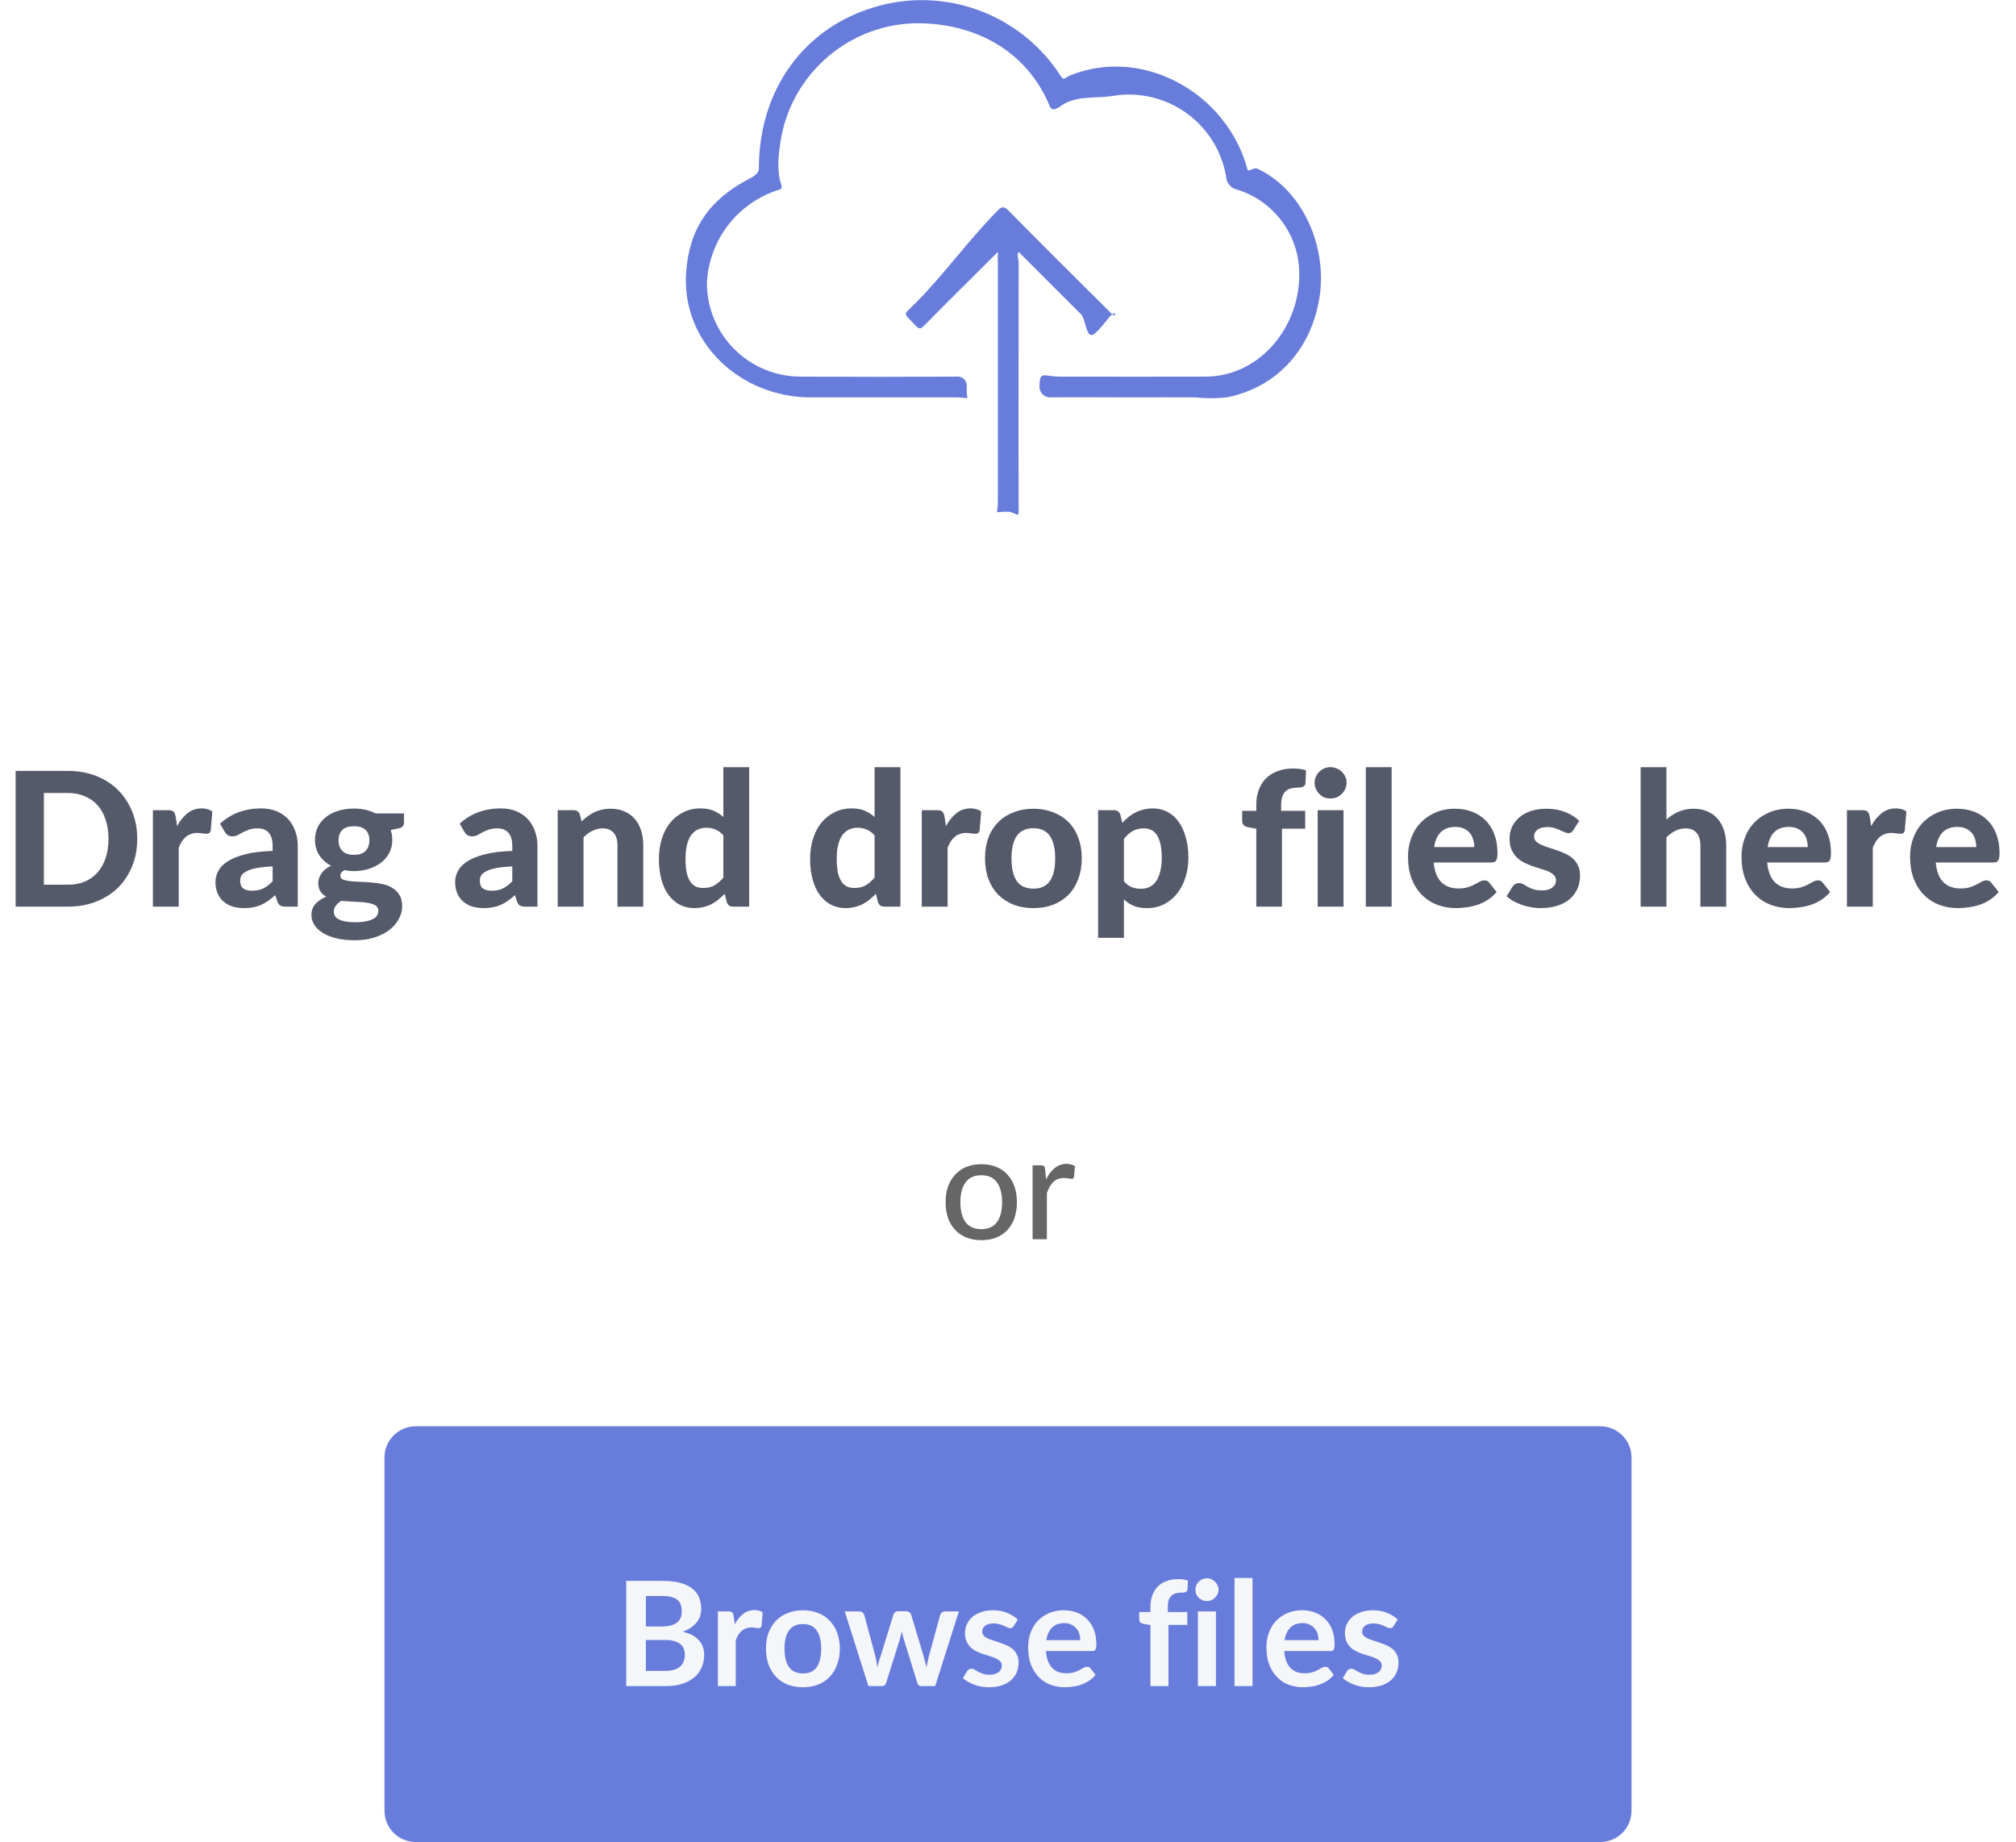
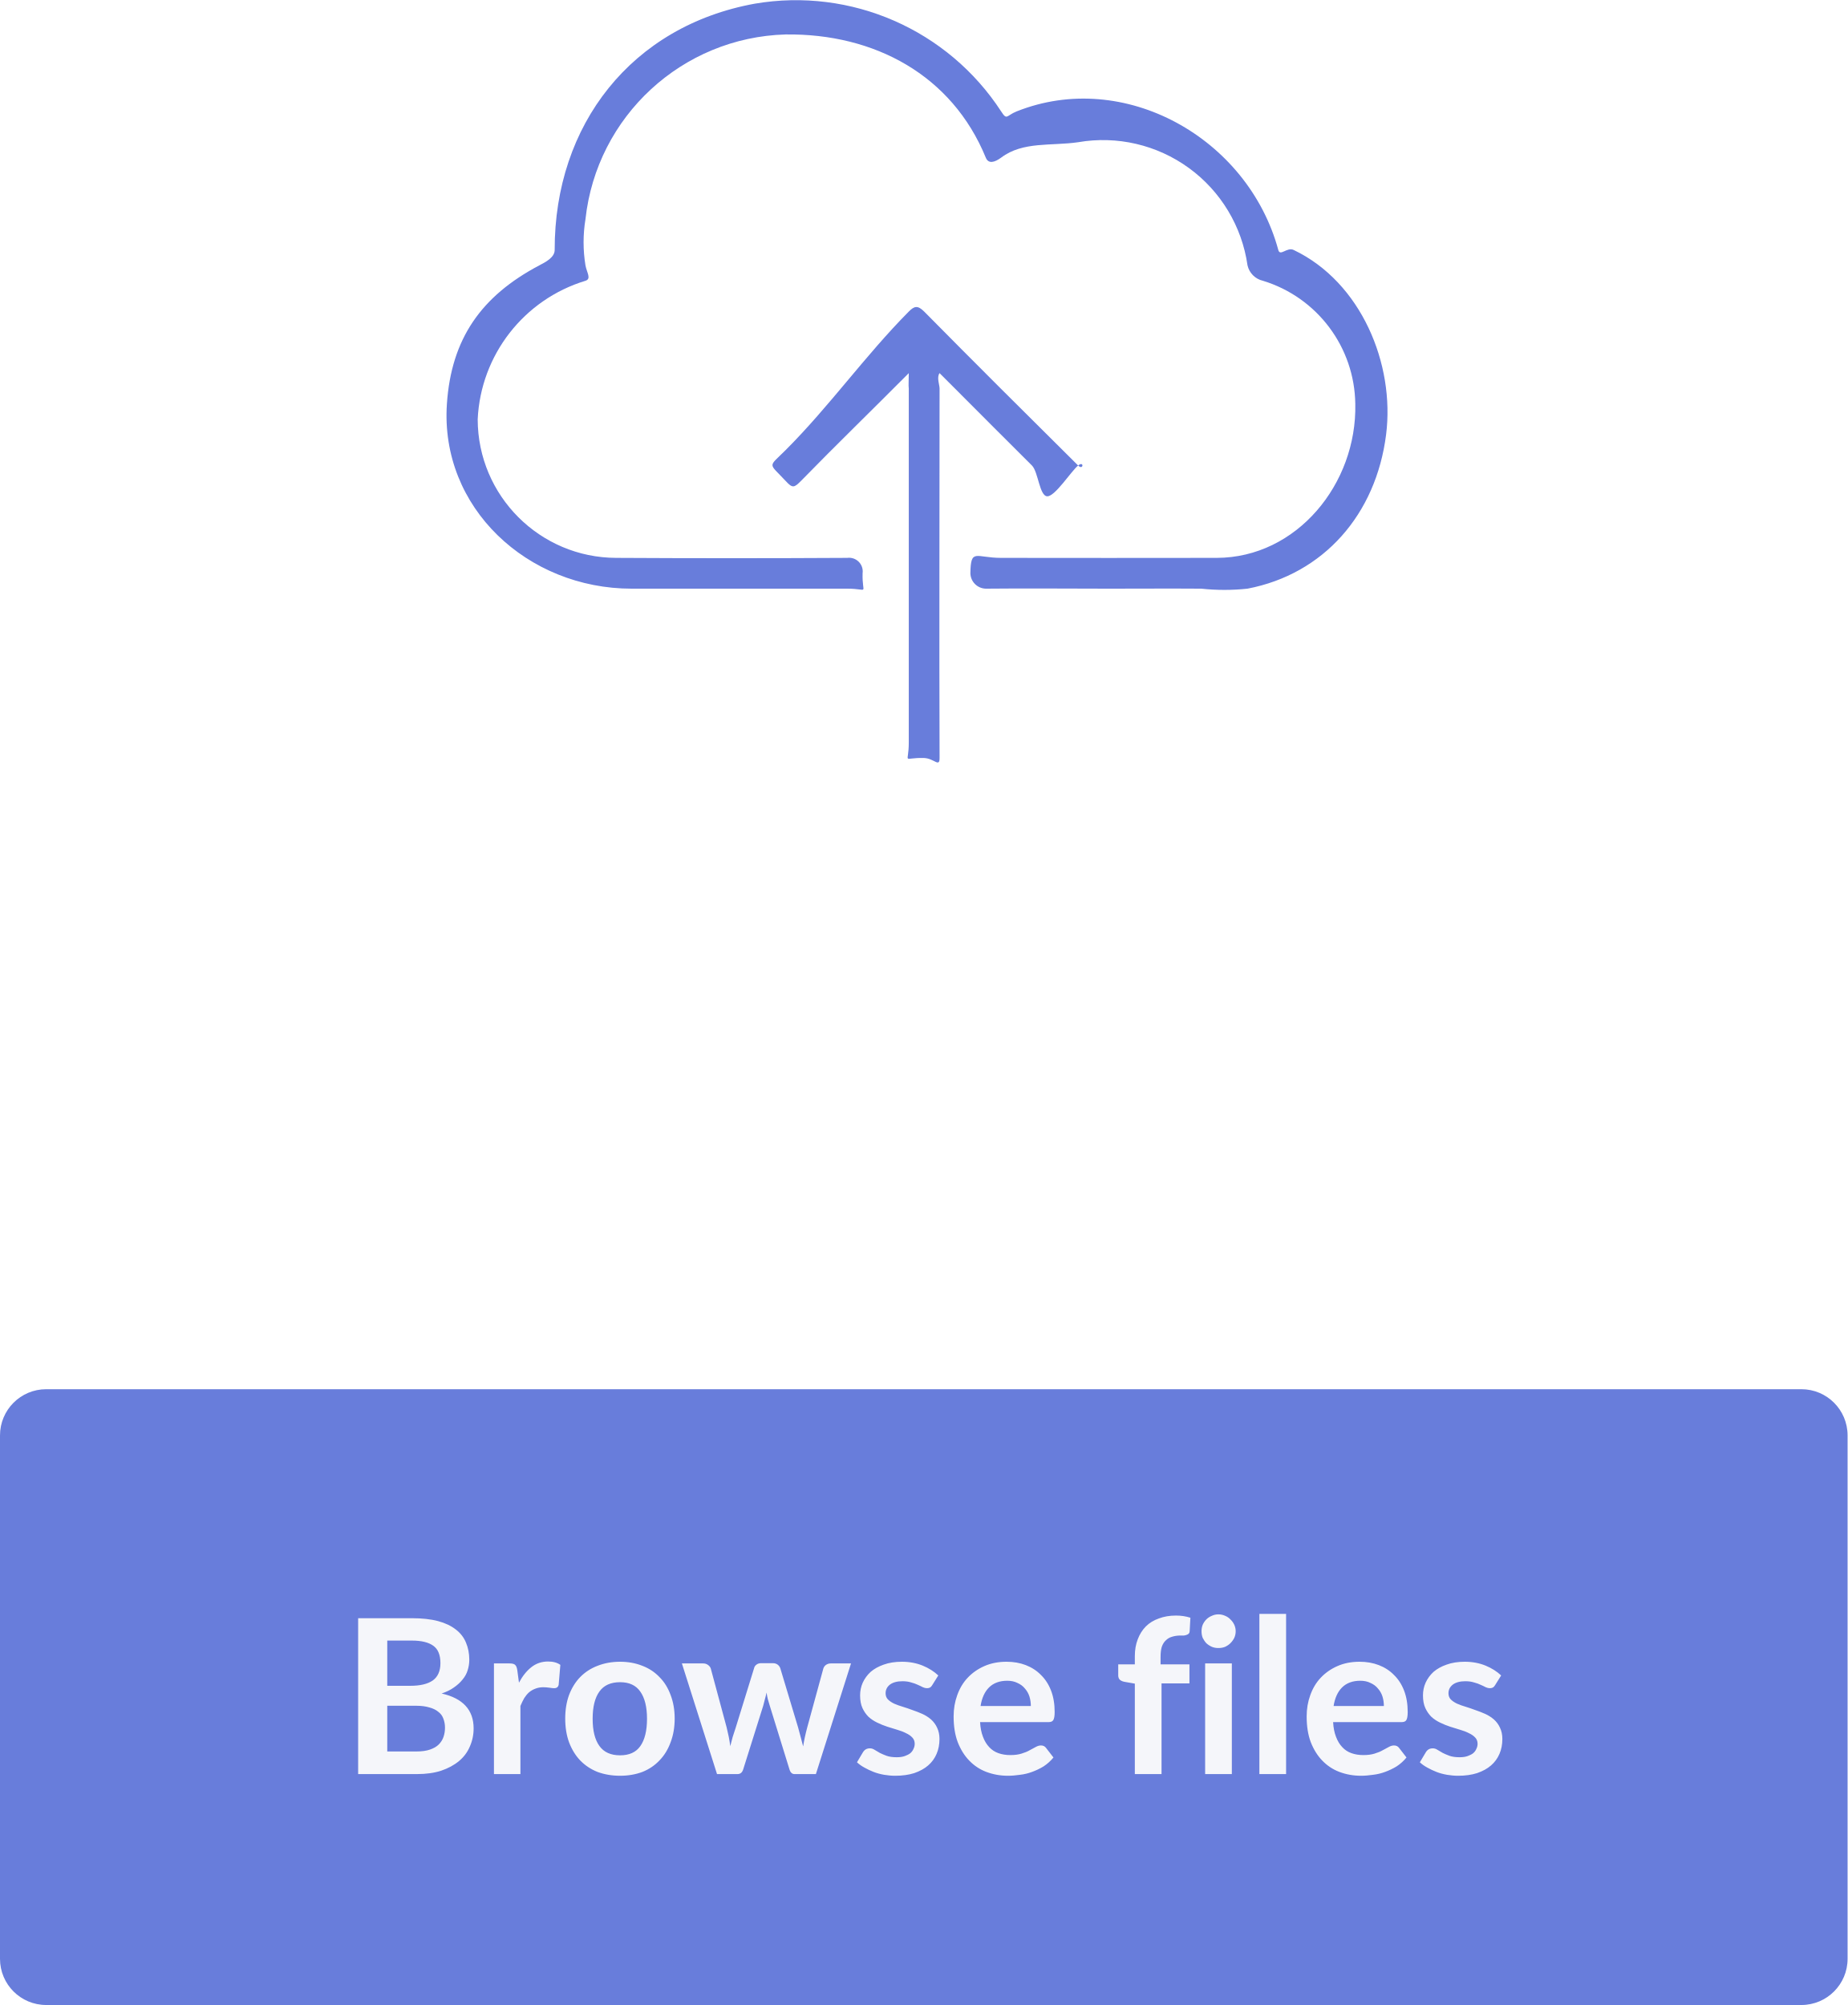
- <svg xmlns="http://www.w3.org/2000/svg" width="194" height="177.238" viewBox="0 0 194 177.238">
-   <g id="Group_7" data-name="Group 7" transform="translate(-334 -109.762)">
+ <svg xmlns="http://www.w3.org/2000/svg" width="120" height="130.238" viewBox="0 0 120 130.238">
+   <g id="Group_7" data-name="Group 7" transform="translate(-371 -109.762)">
    <g id="Group_5" data-name="Group 5" transform="translate(400.316 109.028)">
      <path id="Path_9" data-name="Path 9" d="M42.71,38.972c-2.659,0-5.341-.028-8,0a1.025,1.025,0,0,1-1-1c.028-1.649.336-1,2-1,4.735,0,9.265.014,14,0,5.2-.014,9.114-4.81,9-10a8.477,8.477,0,0,0-6-8,1.329,1.329,0,0,1-1-1,9.479,9.479,0,0,0-11-8c-1.749.256-3.592-.066-5,1-.427.313-.829.427-1,0-2.19-5.346-7.213-8.071-13-8a13.463,13.463,0,0,0-13,12,9.235,9.235,0,0,0,0,3c.085.469.4.872,0,1a9.887,9.887,0,0,0-7,9,9.02,9.02,0,0,0,9,9c5.076.028,9.924.028,15,0a.888.888,0,0,1,1,1c-.043,1.465.479,1-1,1h-14c-6.768,0-12.455-5.26-12-12,.284-4.237,2.232-7.009,6-9,.412-.213,1-.517,1-1-.014-8.147,5.009-14.55,13-16a15.906,15.906,0,0,1,16,7c.384.6.332.27,1,0,6.981-2.787,15.024,1.72,17,9,.114.441.573-.213,1,0,4.379,2.09,6.583,7.407,6,12-.654,5.161-4.038,9.047-9,10a14.106,14.106,0,0,1-3,0C46.719,38.958,44.7,38.972,42.71,38.972Z" transform="translate(0 0)" fill="#687ddb" />
      <path id="Path_10" data-name="Path 10" d="M155.117,149.328c-2.375,2.389-4.81,4.753-7,7-.441.441-.545.5-1,0-1.123-1.209-1.152-.848,0-2,2.858-2.858,5.142-6.114,8-9,.355-.355.573-.427,1,0,3.1,3.142,6.872,6.9,10,10,.341.341.4-.327,0,0-.455.37-1.488,2-2,2s-.588-1.588-1-2c-1.834-1.82-3.18-3.18-5-5l-1-1c-.2.27,0,.758,0,1,0,7.763-.028,16.237,0,24,0,.64-.346.028-1,0-1.479-.043-1,.465-1-1v-23C155.089,150.129,155.117,149.812,155.117,149.328Z" transform="translate(-125.408 -124.356)" fill="#687ddb" />
    </g>
-     <text id="Drag_and_drop_files_here" data-name="Drag and drop files here" transform="translate(431 197)" fill="#555a6b" font-size="18" font-family="Lato-Black, Lato" font-weight="800">
-       <tspan x="-96.871" y="0">Drag and drop files here</tspan>
-     </text>
-     <text id="or" transform="translate(431 229)" fill="#666" font-size="14" font-family="Lato-Medium, Lato" font-weight="500">
-       <tspan x="-6.549" y="0">or</tspan>
-     </text>
-     <g id="Group_6" data-name="Group 6" transform="translate(34 -84)">
+     <g id="Group_6" data-name="Group 6" transform="translate(34 -131)">
      <rect id="Rectangle_20" data-name="Rectangle 20" width="120" height="40" rx="3" transform="translate(337 331)" fill="#687ddb" />
      <text id="Browse_files" data-name="Browse files" transform="translate(397 356)" fill="#f5f6fa" font-size="14" font-family="Lato-Bold, Lato" font-weight="700">
        <tspan x="-37.863" y="0">Browse files</tspan>
      </text>
    </g>
  </g>
</svg>
